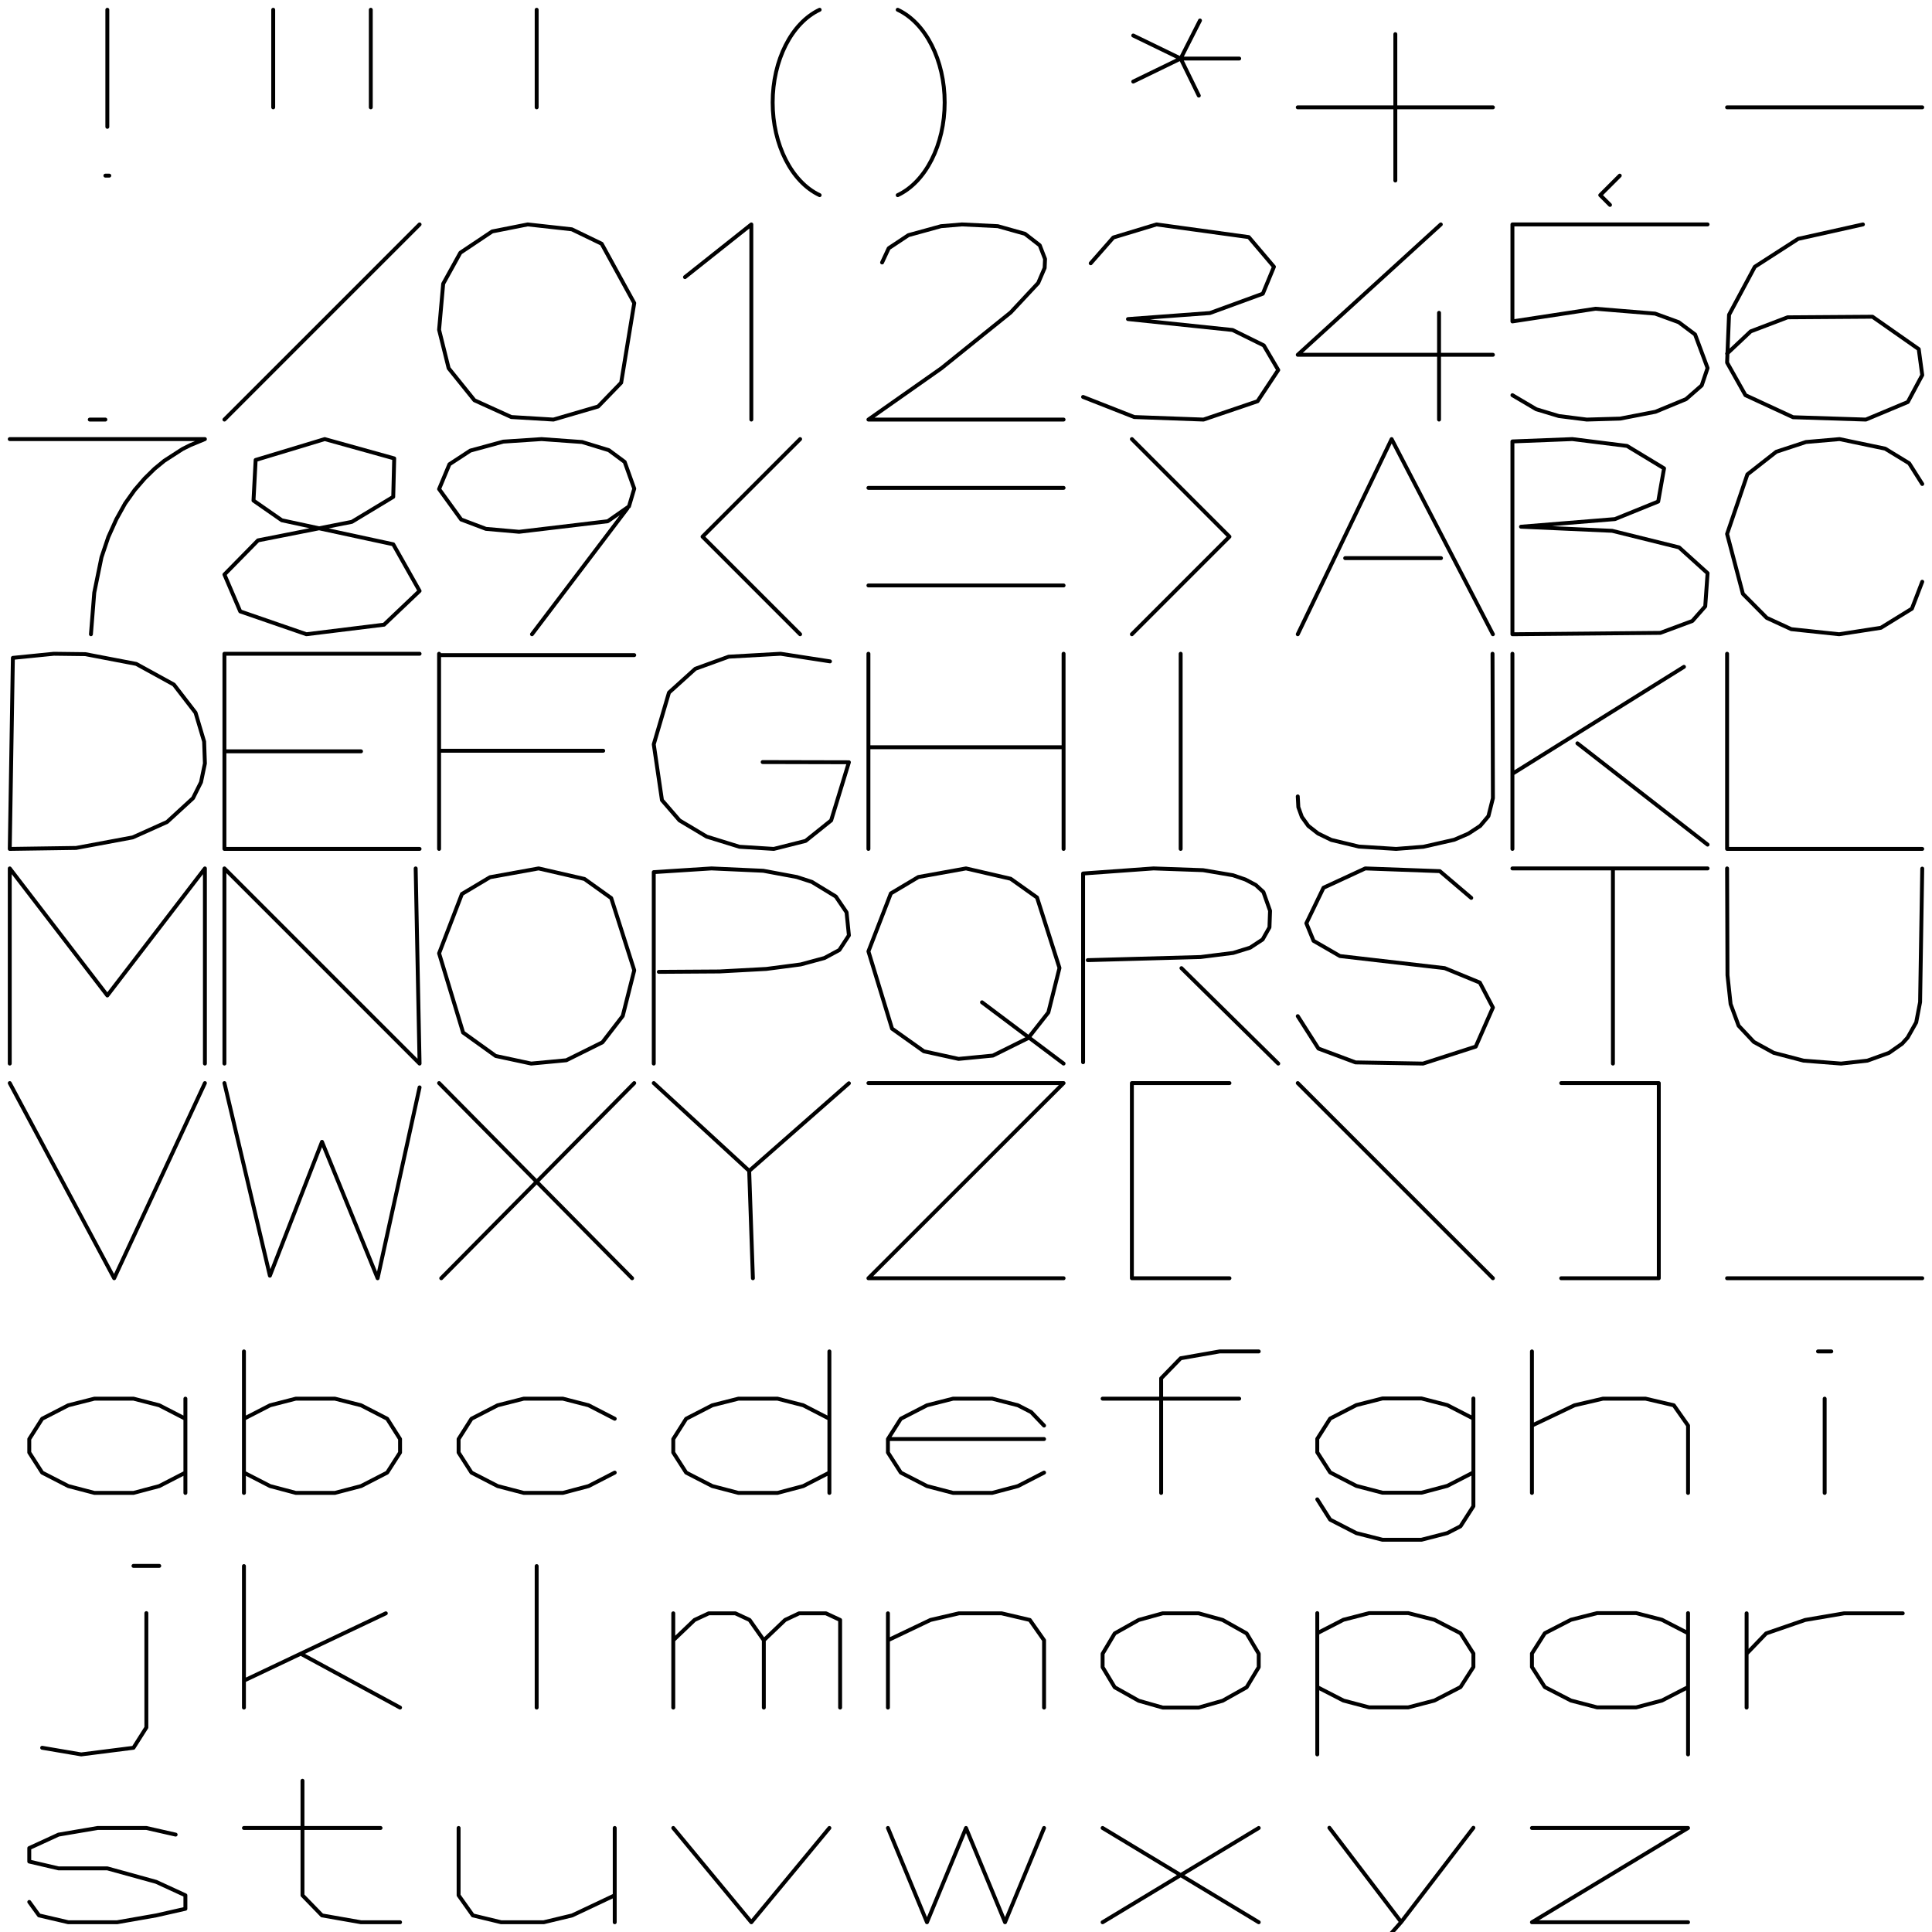
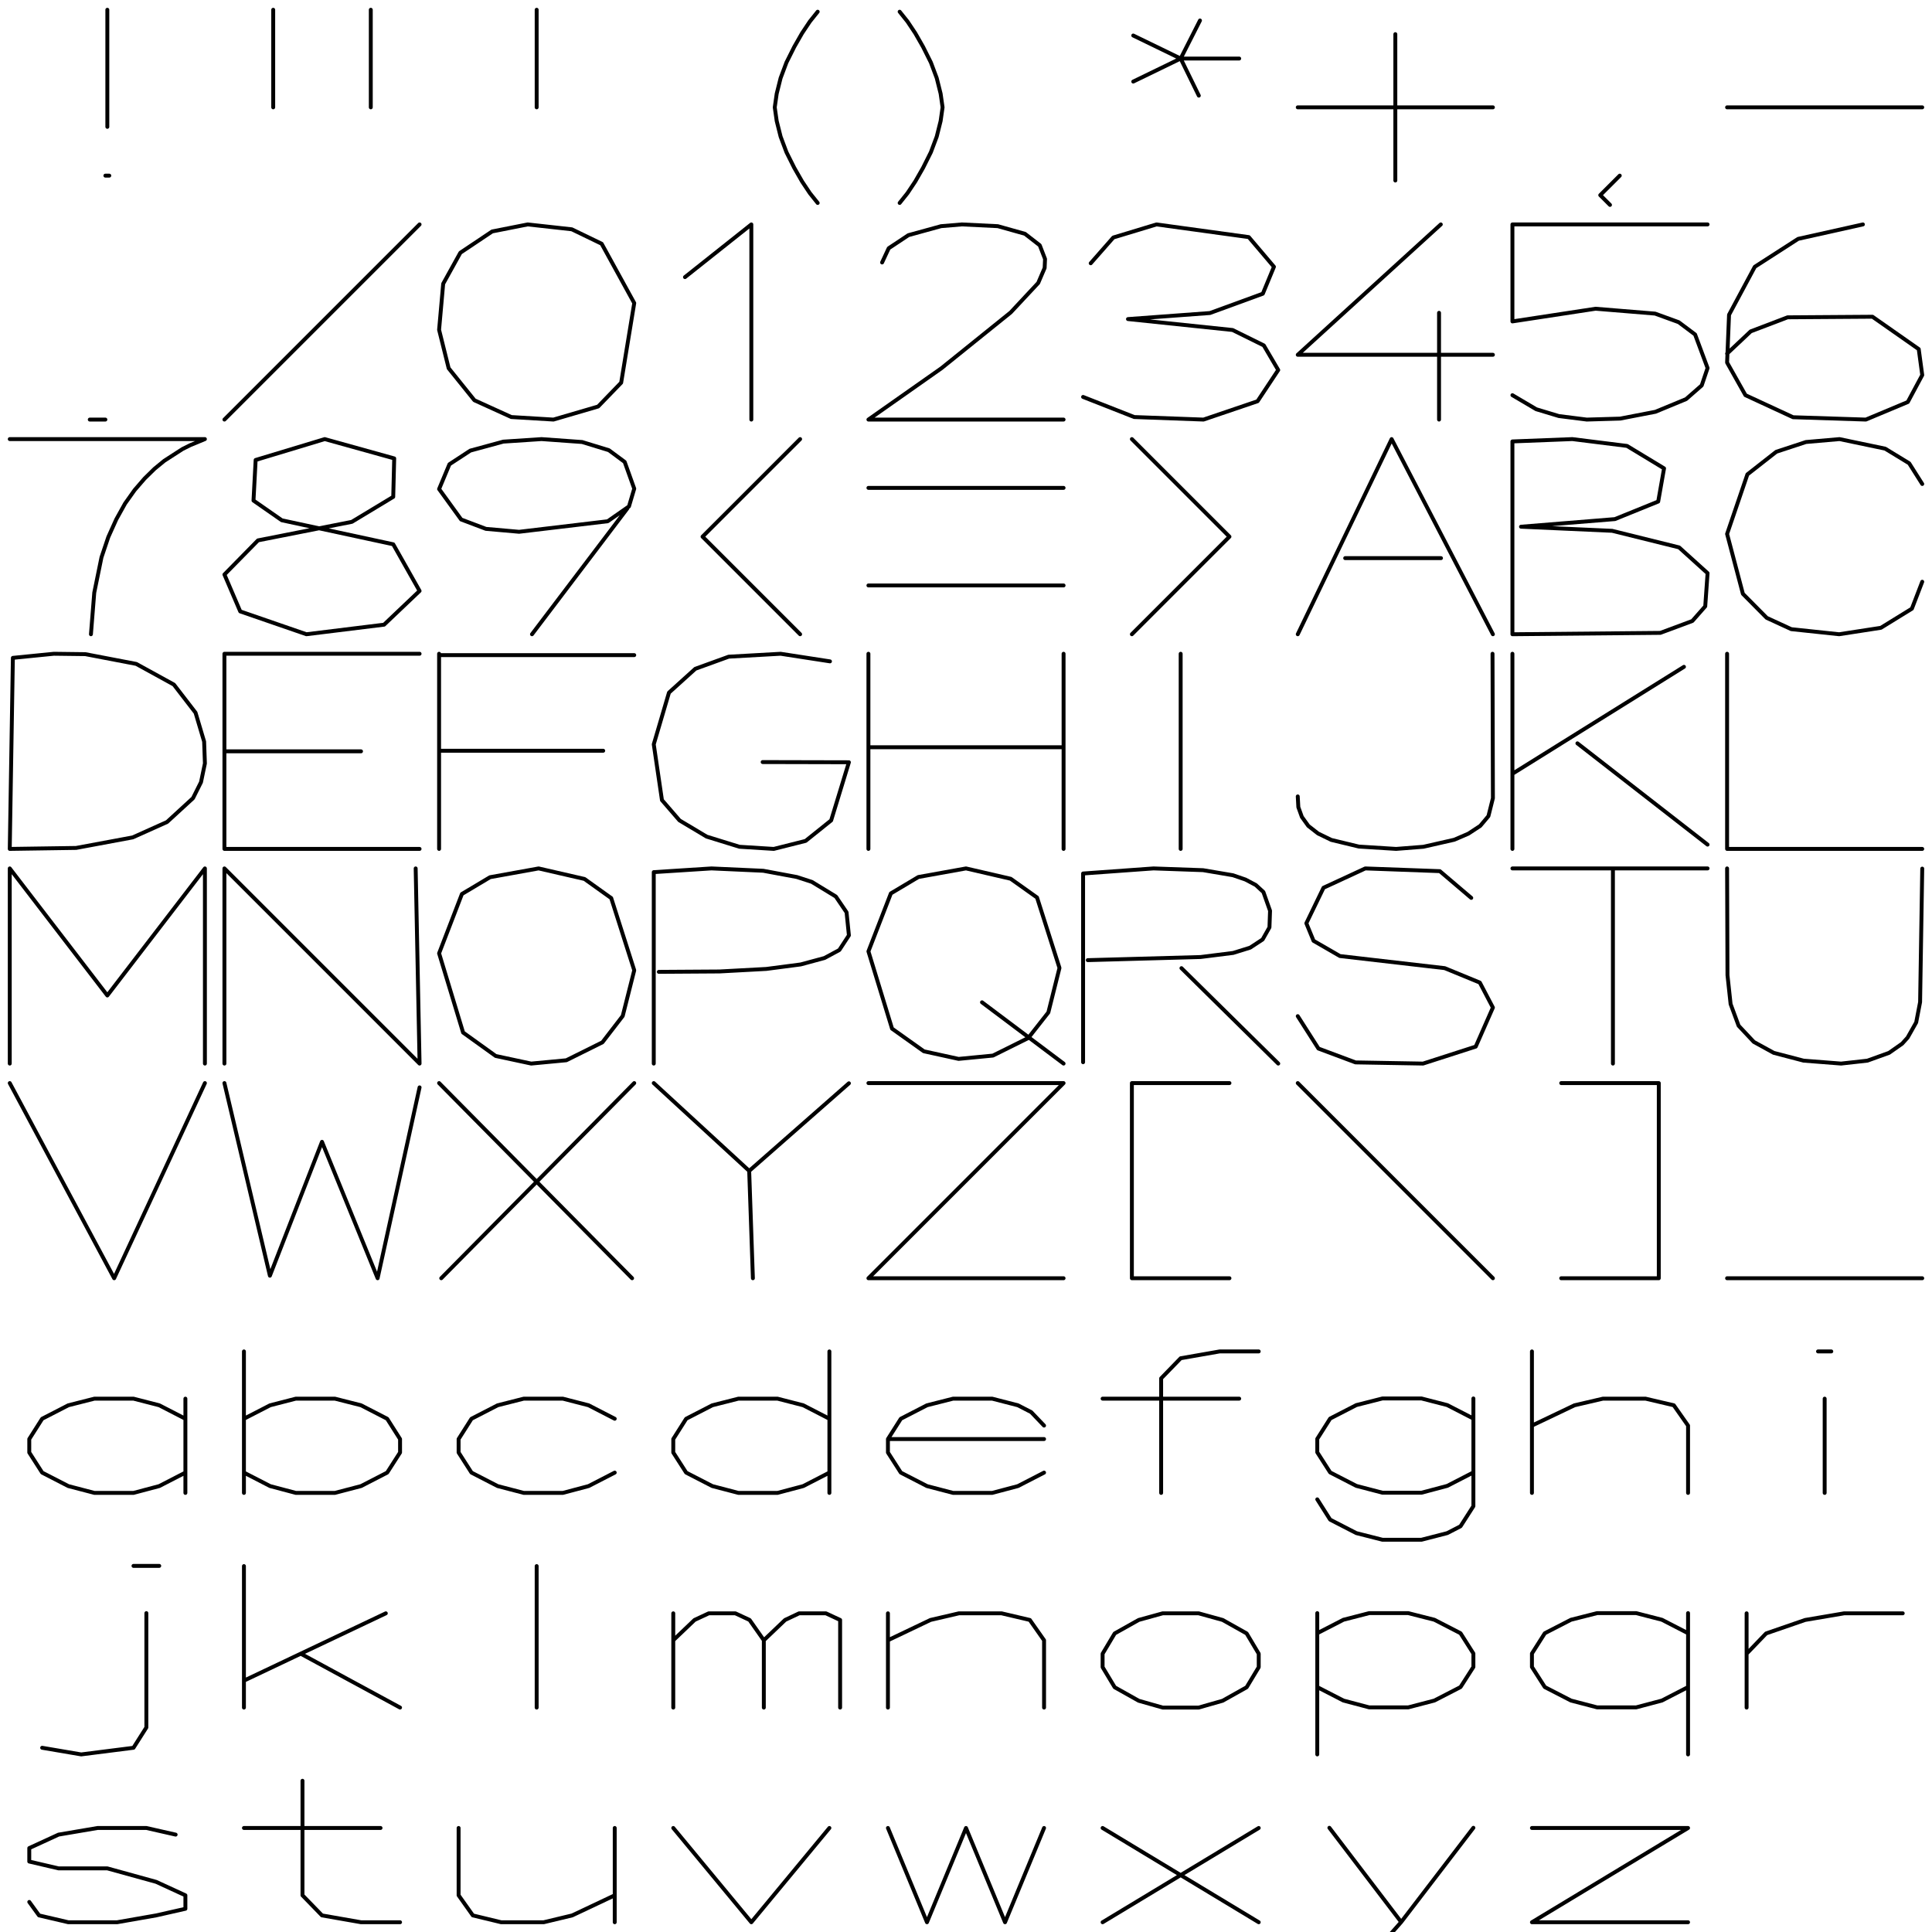
<svg xmlns="http://www.w3.org/2000/svg" viewBox="0 0 9.900 9.900">
  <rect width="9.900" height="9.900" fill="white" />
  <path d="M0.5 0L0.5 0.6M0.49 0.85L0.51 0.85" transform="translate(0.050, 0.050)" stroke="black" stroke-width="0.02" fill="none" stroke-linecap="round" stroke-linejoin="round" />
  <path d="M 0.25 0 L 0.25 0.5 M 0.75 0 L 0.75 0.5" transform="translate(1.150, 0.050)" stroke="black" stroke-width="0.02" fill="none" stroke-linecap="round" stroke-linejoin="round" />
  <path d="M 0.5 0 L 0.5 0.5" transform="translate(2.250, 0.050)" stroke="black" stroke-width="0.02" fill="none" stroke-linecap="round" stroke-linejoin="round" />
-   <path d="M0.85 0 A0.35 0.5 0 0 0 0.85 0.95" transform="translate(3.350, 0.050)" stroke="black" stroke-width="0.02" fill="none" stroke-linecap="round" stroke-linejoin="round" />
-   <path d="M0.15 0 A0.35 0.5 0 0 1 0.15 0.95" transform="translate(4.450, 0.050)" stroke="black" stroke-width="0.02" fill="none" stroke-linecap="round" stroke-linejoin="round" />
+   <path d="M0.84 0.01L0.80 0.06L0.76 0.12L0.72 0.19L0.68 0.27L0.65 0.35L0.63 0.43L0.62 0.50L0.63 0.57L0.65 0.65L0.68 0.73L0.72 0.81L0.76 0.88L0.80 0.94L0.84 0.99" transform="translate(3.350, 0.050)" stroke="black" stroke-width="0.02" fill="none" stroke-linecap="round" stroke-linejoin="round" />
+   <path d="M0.16 0.01L0.20 0.06L0.24 0.12L0.28 0.19L0.32 0.27L0.35 0.35L0.37 0.43L0.38 0.50L0.37 0.57L0.35 0.65L0.32 0.73L0.28 0.81L0.24 0.88L0.20 0.94L0.16 0.99" transform="translate(4.450, 0.050)" stroke="black" stroke-width="0.02" fill="none" stroke-linecap="round" stroke-linejoin="round" />
  <path d="M 0.5 0.25 L 0.8 0.25 M 0.5 0.25 L 0.593 0.44 M 0.5 0.25 L 0.257 0.368 M 0.5 0.25 L 0.257 0.132 M 0.5 0.25 L 0.599 0.055" transform="translate(5.550, 0.050)" stroke="black" stroke-width="0.02" fill="none" stroke-linecap="round" stroke-linejoin="round" />
  <path d="M 0 0.5 L 1 0.5 M 0.5 0.125 L 0.5 0.875" transform="translate(6.650, 0.050)" stroke="black" stroke-width="0.02" fill="none" stroke-linecap="round" stroke-linejoin="round" />
  <path d="M0.55 0.85L0.45 0.95L0.5 1" transform="translate(7.750, 0.050)" stroke="black" stroke-width="0.02" fill="none" stroke-linecap="round" stroke-linejoin="round" />
  <path d="M0 0.5L1 0.5" transform="translate(8.850, 0.050)" stroke="black" stroke-width="0.02" fill="none" stroke-linecap="round" stroke-linejoin="round" />
  <path d="M 0.49 1 L 0.41 1" transform="translate(0.050, 1.150)" stroke="black" stroke-width="0.02" fill="none" stroke-linecap="round" stroke-linejoin="round" />
  <path d="M0 1L1 0" transform="translate(1.150, 1.150)" stroke="black" stroke-width="0.02" fill="none" stroke-linecap="round" stroke-linejoin="round" />
  <path d="M0.454 0L0.272 0.036L0.109 0.145L0.021 0.304L0 0.54L0.049 0.737L0.181 0.901L0.37 0.987L0.586 1L0.815 0.933L0.933 0.811L1 0.403L0.833 0.099L0.68 0.025L0.454 0" transform="translate(2.250, 1.150)" stroke="black" stroke-width="0.02" fill="none" stroke-linecap="round" stroke-linejoin="round" />
  <path d="M 0.16 0.27 L 0.5 0 L 0.5 1" transform="translate(3.350, 1.150)" stroke="black" stroke-width="0.02" fill="none" stroke-linecap="round" stroke-linejoin="round" />
  <path d="M0.07 0.195L0.104 0.122L0.205 0.055L0.372 0.009L0.479 0L0.663 0.009L0.802 0.048L0.878 0.107L0.905 0.177L0.903 0.223L0.87 0.3L0.729 0.451L0.374 0.737L0 1L1 1" transform="translate(4.450, 1.150)" stroke="black" stroke-width="0.02" fill="none" stroke-linecap="round" stroke-linejoin="round" />
  <path d="M0.039 0.199L0.155 0.067L0.376 0L0.849 0.065L0.978 0.217L0.921 0.355L0.65 0.454L0.23 0.485L0.766 0.541L0.926 0.62L1 0.746L0.894 0.906L0.617 1L0.262 0.987L0 0.884" transform="translate(5.550, 1.150)" stroke="black" stroke-width="0.02" fill="none" stroke-linecap="round" stroke-linejoin="round" />
  <path d="M0.733 0L0 0.668L1 0.668M0.724 0.453L0.724 1" transform="translate(6.650, 1.150)" stroke="black" stroke-width="0.02" fill="none" stroke-linecap="round" stroke-linejoin="round" />
  <path d="M 0 0 L 0 0.497 L 0.426 0.432 L 0.731 0.457 L 0.852 0.501 L 0.936 0.564 L 1 0.736 L 0.97 0.825 L 0.89 0.895 L 0.733 0.96 L 0.552 0.995 L 0.381 1 L 0.238 0.982 L 0.122 0.947 L 0 0.875 M 0 0 L 1 0" transform="translate(7.750, 1.150)" stroke="black" stroke-width="0.02" fill="none" stroke-linecap="round" stroke-linejoin="round" />
  <path d="M0.696 0L0.364 0.074L0.142 0.217L0.01 0.463L0 0.708L0.094 0.875L0.338 0.988L0.711 1L0.926 0.91L1 0.772L0.982 0.639L0.745 0.473L0.31 0.476L0.121 0.548L0 0.662" transform="translate(8.850, 1.150)" stroke="black" stroke-width="0.02" fill="none" stroke-linecap="round" stroke-linejoin="round" />
  <path d="M0 0L1 0L0.925 0.031L0.885 0.051L0.792 0.111L0.742 0.152L0.691 0.202L0.64 0.261L0.591 0.33L0.546 0.411L0.505 0.502L0.47 0.606L0.433 0.787L0.416 1" transform="translate(0.050, 2.250)" stroke="black" stroke-width="0.02" fill="none" stroke-linecap="round" stroke-linejoin="round" />
  <path d="M0.514 0L0.16 0.107L0.149 0.315L0.294 0.416L0.865 0.539L1 0.778L0.818 0.951L0.42 1L0.081 0.883L0 0.694L0.172 0.519L0.653 0.424L0.865 0.296L0.87 0.099L0.514 0" transform="translate(1.150, 2.250)" stroke="black" stroke-width="0.02" fill="none" stroke-linecap="round" stroke-linejoin="round" />
  <path d="M1 0.254L0.951 0.117L0.87 0.057L0.733 0.015L0.525 0L0.329 0.013L0.16 0.059L0.053 0.129L0 0.256L0.113 0.412L0.24 0.46L0.41 0.475L0.864 0.421L0.973 0.345L1 0.254M0.965 0.355L0.476 1" transform="translate(2.250, 2.250)" stroke="black" stroke-width="0.02" fill="none" stroke-linecap="round" stroke-linejoin="round" />
  <path d="M0.75 0L0.25 0.5L0.25 0.5L0.75 1" transform="translate(3.350, 2.250)" stroke="black" stroke-width="0.02" fill="none" stroke-linecap="round" stroke-linejoin="round" />
  <path d="M0 0.25L1 0.25M0 0.75L1 0.75" transform="translate(4.450, 2.250)" stroke="black" stroke-width="0.02" fill="none" stroke-linecap="round" stroke-linejoin="round" />
  <path d="M0.25 0L0.75 0.5L0.75 0.5L0.25 1" transform="translate(5.550, 2.250)" stroke="black" stroke-width="0.02" fill="none" stroke-linecap="round" stroke-linejoin="round" />
  <path d="M0 1L0.481 0L1 1M0.243 0.61L0.734 0.61" transform="translate(6.650, 2.250)" stroke="black" stroke-width="0.02" fill="none" stroke-linecap="round" stroke-linejoin="round" />
  <path d="M0 1L0 0.012L0.307 0L0.587 0.035L0.777 0.15L0.747 0.32L0.525 0.41L0.044 0.449L0.511 0.47L0.854 0.555L1 0.687L0.988 0.857L0.922 0.932L0.758 0.993L0 1" transform="translate(7.750, 2.250)" stroke="black" stroke-width="0.02" fill="none" stroke-linecap="round" stroke-linejoin="round" />
  <path d="M1 0.23L0.933 0.124L0.81 0.049L0.576 0L0.404 0.015L0.252 0.065L0.104 0.181L0 0.486L0.081 0.793L0.203 0.916L0.329 0.974L0.574 1L0.788 0.967L0.947 0.869L1 0.731" transform="translate(8.850, 2.250)" stroke="black" stroke-width="0.02" fill="none" stroke-linecap="round" stroke-linejoin="round" />
  <path d="M0 1L0.016 0.021L0.226 0L0.387 0.002L0.648 0.052L0.841 0.158L0.952 0.302L0.996 0.45L1 0.562L0.98 0.658L0.939 0.74L0.806 0.862L0.63 0.941L0.34 0.995L0 1" transform="translate(0.050, 3.350)" stroke="black" stroke-width="0.02" fill="none" stroke-linecap="round" stroke-linejoin="round" />
  <path d="M0 0L0 1M0 0L1 0M0 0.5L0.7 0.5M0 1L1 1" transform="translate(1.150, 3.350)" stroke="black" stroke-width="0.02" fill="none" stroke-linecap="round" stroke-linejoin="round" />
  <path d="M0 0L0 1M0.011 0.007L1 0.007M0.011 0.497L0.841 0.497" transform="translate(2.250, 3.350)" stroke="black" stroke-width="0.02" fill="none" stroke-linecap="round" stroke-linejoin="round" />
  <path d="M0.903 0.039L0.65 0L0.384 0.015L0.213 0.077L0.078 0.199L0 0.464L0.042 0.75L0.132 0.854L0.271 0.937L0.439 0.989L0.615 1L0.778 0.959L0.909 0.854L1 0.556L0.558 0.555" transform="translate(3.350, 3.350)" stroke="black" stroke-width="0.02" fill="none" stroke-linecap="round" stroke-linejoin="round" />
  <path d="M0 0L0 1M0 0.479L0.989 0.479M1 0L1 1" transform="translate(4.450, 3.350)" stroke="black" stroke-width="0.02" fill="none" stroke-linecap="round" stroke-linejoin="round" />
  <path d="M0.5 0L0.5 1" transform="translate(5.550, 3.350)" stroke="black" stroke-width="0.02" fill="none" stroke-linecap="round" stroke-linejoin="round" />
  <path d="M0.998 0L1 0.74L0.977 0.832L0.935 0.882L0.874 0.922L0.802 0.953L0.644 0.989L0.504 1L0.313 0.988L0.172 0.954L0.104 0.921L0.054 0.882L0.021 0.836L0.003 0.786L0 0.731" transform="translate(6.650, 3.350)" stroke="black" stroke-width="0.02" fill="none" stroke-linecap="round" stroke-linejoin="round" />
  <path d="M0 0L0 1M0.879 0.067L0 0.615M0.333 0.459L1 0.978" transform="translate(7.750, 3.350)" stroke="black" stroke-width="0.02" fill="none" stroke-linecap="round" stroke-linejoin="round" />
  <path d="M0 0L0 1L1 1" transform="translate(8.850, 3.350)" stroke="black" stroke-width="0.02" fill="none" stroke-linecap="round" stroke-linejoin="round" />
  <path d="M0 1L0 0L0.5 0.651L1 0L1 1" transform="translate(0.050, 4.450)" stroke="black" stroke-width="0.02" fill="none" stroke-linecap="round" stroke-linejoin="round" />
  <path d="M0 1L0 0L1 1L0.98 0" transform="translate(1.150, 4.450)" stroke="black" stroke-width="0.02" fill="none" stroke-linecap="round" stroke-linejoin="round" />
  <path d="M0.472 1L0.29 0.961L0.123 0.841L0 0.435L0.117 0.131L0.261 0.045L0.51 0L0.745 0.054L0.882 0.152L1 0.522L0.941 0.756L0.837 0.891L0.652 0.983L0.472 1" transform="translate(2.250, 4.450)" stroke="black" stroke-width="0.02" fill="none" stroke-linecap="round" stroke-linejoin="round" />
  <path d="M0 1L0 0.019L0.296 0L0.561 0.012L0.733 0.044L0.81 0.069L0.933 0.144L0.988 0.225L1 0.343L0.951 0.418L0.875 0.459L0.753 0.492L0.577 0.515L0.337 0.528L0.026 0.53" transform="translate(3.350, 4.450)" stroke="black" stroke-width="0.02" fill="none" stroke-linecap="round" stroke-linejoin="round" />
  <path d="M0.462 0.976L0.284 0.937L0.121 0.821L0 0.425L0.115 0.128L0.256 0.044L0.5 0L0.729 0.053L0.864 0.149L0.979 0.51L0.922 0.738L0.819 0.869L0.638 0.959L0.462 0.976M0.582 0.686L1 1" transform="translate(4.450, 4.450)" stroke="black" stroke-width="0.02" fill="none" stroke-linecap="round" stroke-linejoin="round" />
  <path d="M0 0.993L0 0.026L0.361 0L0.615 0.009L0.768 0.035L0.832 0.057L0.885 0.085L0.924 0.121L0.958 0.217L0.955 0.302L0.92 0.364L0.856 0.406L0.769 0.433L0.602 0.454L0.024 0.47M0.504 0.511L1 1" transform="translate(5.550, 4.450)" stroke="black" stroke-width="0.02" fill="none" stroke-linecap="round" stroke-linejoin="round" />
  <path d="M0.889 0.151L0.728 0.014L0.346 0L0.132 0.099L0.044 0.281L0.081 0.371L0.216 0.449L0.753 0.511L0.933 0.585L1 0.713L0.912 0.913L0.642 1L0.296 0.994L0.106 0.923L0 0.757" transform="translate(6.650, 4.450)" stroke="black" stroke-width="0.02" fill="none" stroke-linecap="round" stroke-linejoin="round" />
  <path d="M0 0L1 0M0.515 0L0.515 1" transform="translate(7.750, 4.450)" stroke="black" stroke-width="0.02" fill="none" stroke-linecap="round" stroke-linejoin="round" />
  <path d="M0 0L0.002 0.547L0.018 0.695L0.059 0.806L0.137 0.889L0.239 0.945L0.392 0.985L0.584 1L0.719 0.985L0.83 0.945L0.897 0.898L0.925 0.867L0.969 0.789L0.989 0.685L1 0.001" transform="translate(8.850, 4.450)" stroke="black" stroke-width="0.02" fill="none" stroke-linecap="round" stroke-linejoin="round" />
  <path d="M0 0L0.535 1L1 0" transform="translate(0.050, 5.550)" stroke="black" stroke-width="0.02" fill="none" stroke-linecap="round" stroke-linejoin="round" />
  <path d="M0 0L0.233 0.987L0.5 0.301L0.785 1L1 0.022" transform="translate(1.150, 5.550)" stroke="black" stroke-width="0.02" fill="none" stroke-linecap="round" stroke-linejoin="round" />
  <path d="M0 0L0.989 1M1 0L0.011 1" transform="translate(2.250, 5.550)" stroke="black" stroke-width="0.02" fill="none" stroke-linecap="round" stroke-linejoin="round" />
  <path d="M0 0L0.486 0.447M1 0.001L0.489 0.45L0.508 1" transform="translate(3.350, 5.550)" stroke="black" stroke-width="0.02" fill="none" stroke-linecap="round" stroke-linejoin="round" />
  <path d="M0 0L1 0L0 1L1 1" transform="translate(4.450, 5.550)" stroke="black" stroke-width="0.02" fill="none" stroke-linecap="round" stroke-linejoin="round" />
  <path d="M0.75 0L0.25 0L0.25 1L0.75 1" transform="translate(5.550, 5.550)" stroke="black" stroke-width="0.02" fill="none" stroke-linecap="round" stroke-linejoin="round" />
  <path d="M0 0L1 1" transform="translate(6.650, 5.550)" stroke="black" stroke-width="0.02" fill="none" stroke-linecap="round" stroke-linejoin="round" />
  <path d="M0.25 0L0.75 0L0.75 1L0.25 1" transform="translate(7.750, 5.550)" stroke="black" stroke-width="0.02" fill="none" stroke-linecap="round" stroke-linejoin="round" />
  <path d="M0 1 L1 1" transform="translate(8.850, 5.550)" stroke="black" stroke-width="0.02" fill="none" stroke-linecap="round" stroke-linejoin="round" />
  <path d="M0.900 0.517L0.900 1.000M0.900 0.620L0.766 0.551L0.634 0.517L0.434 0.517L0.300 0.551L0.166 0.620L0.100 0.724L0.100 0.793L0.166 0.896L0.300 0.965L0.434 1.000L0.634 1.000L0.766 0.965L0.900 0.896" transform="translate(0.050, 6.650)" stroke="black" stroke-width="0.02" fill="none" stroke-linecap="round" stroke-linejoin="round" />
  <path d="M0.100 0.275L0.100 1.000M0.100 0.620L0.234 0.551L0.366 0.517L0.566 0.517L0.700 0.551L0.834 0.620L0.900 0.724L0.900 0.793L0.834 0.896L0.700 0.965L0.566 1.000L0.366 1.000L0.234 0.965L0.100 0.896" transform="translate(1.150, 6.650)" stroke="black" stroke-width="0.02" fill="none" stroke-linecap="round" stroke-linejoin="round" />
  <path d="M0.900 0.620L0.766 0.551L0.634 0.517L0.434 0.517L0.300 0.551L0.166 0.620L0.100 0.724L0.100 0.793L0.166 0.896L0.300 0.965L0.434 1.000L0.634 1.000L0.766 0.965L0.900 0.896" transform="translate(2.250, 6.650)" stroke="black" stroke-width="0.02" fill="none" stroke-linecap="round" stroke-linejoin="round" />
  <path d="M0.900 0.275L0.900 1.000M0.900 0.620L0.766 0.551L0.634 0.517L0.434 0.517L0.300 0.551L0.166 0.620L0.100 0.724L0.100 0.793L0.166 0.896L0.300 0.965L0.434 1.000L0.634 1.000L0.766 0.965L0.900 0.896" transform="translate(3.350, 6.650)" stroke="black" stroke-width="0.02" fill="none" stroke-linecap="round" stroke-linejoin="round" />
  <path d="M0.100 0.724L0.900 0.724M0.900 0.655L0.834 0.586L0.766 0.551L0.634 0.517L0.434 0.517L0.300 0.551L0.166 0.620L0.100 0.724L0.100 0.793L0.166 0.896L0.300 0.965L0.434 1.000L0.634 1.000L0.766 0.965L0.900 0.896" transform="translate(4.450, 6.650)" stroke="black" stroke-width="0.02" fill="none" stroke-linecap="round" stroke-linejoin="round" />
  <path d="M0.900 0.275L0.700 0.275L0.500 0.310L0.400 0.413L0.400 1.000M0.100 0.517L0.800 0.517" transform="translate(5.550, 6.650)" stroke="black" stroke-width="0.02" fill="none" stroke-linecap="round" stroke-linejoin="round" />
  <path d="M0.900 0.516L0.900 1.068L0.834 1.171L0.766 1.206L0.634 1.240L0.434 1.240L0.300 1.206L0.166 1.137L0.100 1.033M0.900 0.619L0.766 0.550L0.634 0.516L0.434 0.516L0.300 0.550L0.166 0.619L0.100 0.723L0.100 0.792L0.166 0.895L0.300 0.964L0.434 0.999L0.634 0.999L0.766 0.964L0.900 0.895" transform="translate(6.650, 6.650)" stroke="black" stroke-width="0.02" fill="none" stroke-linecap="round" stroke-linejoin="round" />
  <path d="M0.100 0.275L0.100 1.000M0.100 0.655L0.318 0.551L0.464 0.517L0.682 0.517L0.827 0.551L0.900 0.655L0.900 1.000" transform="translate(7.750, 6.650)" stroke="black" stroke-width="0.02" fill="none" stroke-linecap="round" stroke-linejoin="round" />
  <path d="M0.466 0.275L0.534 0.275M0.500 0.517L0.500 1.000" transform="translate(8.850, 6.650)" stroke="black" stroke-width="0.02" fill="none" stroke-linecap="round" stroke-linejoin="round" />
  <path d="M0.634 0.274L0.766 0.274M0.700 0.516L0.700 1.102L0.634 1.206L0.366 1.240L0.166 1.206" transform="translate(0.050, 7.750)" stroke="black" stroke-width="0.02" fill="none" stroke-linecap="round" stroke-linejoin="round" />
  <path d="M0.100 0.275L0.100 1.000M0.827 0.517L0.100 0.862M0.391 0.724L0.900 1.000" transform="translate(1.150, 7.750)" stroke="black" stroke-width="0.02" fill="none" stroke-linecap="round" stroke-linejoin="round" />
  <path d="M0.5 0.275L0.5 1.000" transform="translate(2.250, 7.750)" stroke="black" stroke-width="0.02" fill="none" stroke-linecap="round" stroke-linejoin="round" />
  <path d="M0.100 0.517L0.100 1.000M0.100 0.655L0.209 0.551L0.282 0.517L0.418 0.517L0.491 0.551L0.564 0.655L0.564 1.000M0.564 0.655L0.673 0.551L0.745 0.517L0.882 0.517L0.955 0.551L0.955 1.000" transform="translate(3.350, 7.750)" stroke="black" stroke-width="0.02" fill="none" stroke-linecap="round" stroke-linejoin="round" />
  <path d="M0.100 0.517L0.100 1.000M0.100 0.655L0.318 0.551L0.464 0.517L0.682 0.517L0.827 0.551L0.900 0.655L0.900 1.000" transform="translate(4.450, 7.750)" stroke="black" stroke-width="0.02" fill="none" stroke-linecap="round" stroke-linejoin="round" />
  <path d="M0.408 0.517L0.285 0.551L0.162 0.620L0.100 0.724L0.100 0.793L0.162 0.896L0.285 0.965L0.408 1.000L0.592 1.000L0.715 0.965L0.838 0.896L0.900 0.793L0.900 0.724L0.838 0.620L0.715 0.551L0.592 0.517L0.408 0.517" transform="translate(5.550, 7.750)" stroke="black" stroke-width="0.02" fill="none" stroke-linecap="round" stroke-linejoin="round" />
  <path d="M0.100 0.516L0.100 1.240M0.100 0.619L0.234 0.550L0.366 0.516L0.566 0.516L0.700 0.550L0.834 0.619L0.900 0.723L0.900 0.792L0.834 0.895L0.700 0.964L0.566 0.999L0.366 0.999L0.234 0.964L0.100 0.895" transform="translate(6.650, 7.750)" stroke="black" stroke-width="0.02" fill="none" stroke-linecap="round" stroke-linejoin="round" />
  <path d="M0.900 0.516L0.900 1.240M0.900 0.619L0.766 0.550L0.634 0.516L0.434 0.516L0.300 0.550L0.166 0.619L0.100 0.723L0.100 0.792L0.166 0.895L0.300 0.964L0.434 0.999L0.634 0.999L0.766 0.964L0.900 0.895" transform="translate(7.750, 7.750)" stroke="black" stroke-width="0.02" fill="none" stroke-linecap="round" stroke-linejoin="round" />
  <path d="M0.100 0.517L0.100 1.000M0.100 0.724L0.200 0.620L0.400 0.551L0.600 0.517L0.900 0.517" transform="translate(8.850, 7.750)" stroke="black" stroke-width="0.02" fill="none" stroke-linecap="round" stroke-linejoin="round" />
  <path d="M0.850 0.551L0.700 0.517L0.450 0.517L0.250 0.551L0.100 0.620L0.100 0.689L0.250 0.724L0.500 0.724L0.750 0.793L0.900 0.862L0.900 0.931L0.750 0.965L0.550 1.000L0.300 1.000L0.150 0.965L0.100 0.896" transform="translate(0.050, 8.850)" stroke="black" stroke-width="0.02" fill="none" stroke-linecap="round" stroke-linejoin="round" />
  <path d="M0.400 0.275L0.400 0.862L0.500 0.965L0.700 1.000L0.900 1.000M0.100 0.517L0.800 0.517" transform="translate(1.150, 8.850)" stroke="black" stroke-width="0.02" fill="none" stroke-linecap="round" stroke-linejoin="round" />
  <path d="M0.100 0.517L0.100 0.862L0.173 0.965L0.318 1.000L0.536 1.000L0.682 0.965L0.900 0.862M0.900 0.517L0.900 1.000" transform="translate(2.250, 8.850)" stroke="black" stroke-width="0.02" fill="none" stroke-linecap="round" stroke-linejoin="round" />
  <path d="M0.100 0.517L0.500 1.000M0.900 0.517L0.500 1.000" transform="translate(3.350, 8.850)" stroke="black" stroke-width="0.02" fill="none" stroke-linecap="round" stroke-linejoin="round" />
  <path d="M0.100 0.517L0.300 1.000M0.500 0.517L0.300 1.000M0.500 0.517L0.700 1.000M0.900 0.517L0.700 1.000" transform="translate(4.450, 8.850)" stroke="black" stroke-width="0.02" fill="none" stroke-linecap="round" stroke-linejoin="round" />
  <path d="M0.100 0.517L0.900 1.000M0.900 0.517L0.100 1.000" transform="translate(5.550, 8.850)" stroke="black" stroke-width="0.02" fill="none" stroke-linecap="round" stroke-linejoin="round" />
  <path d="M0.162 0.516L0.530 0.999M0.900 0.516L0.530 0.999L0.408 1.137L0.285 1.206L0.162 1.240L0.100 1.240" transform="translate(6.650, 8.850)" stroke="black" stroke-width="0.02" fill="none" stroke-linecap="round" stroke-linejoin="round" />
  <path d="M0.900 0.517L0.100 1.000M0.100 0.517L0.900 0.517M0.100 1.000L0.900 1.000" transform="translate(7.750, 8.850)" stroke="black" stroke-width="0.02" fill="none" stroke-linecap="round" stroke-linejoin="round" />
</svg>
